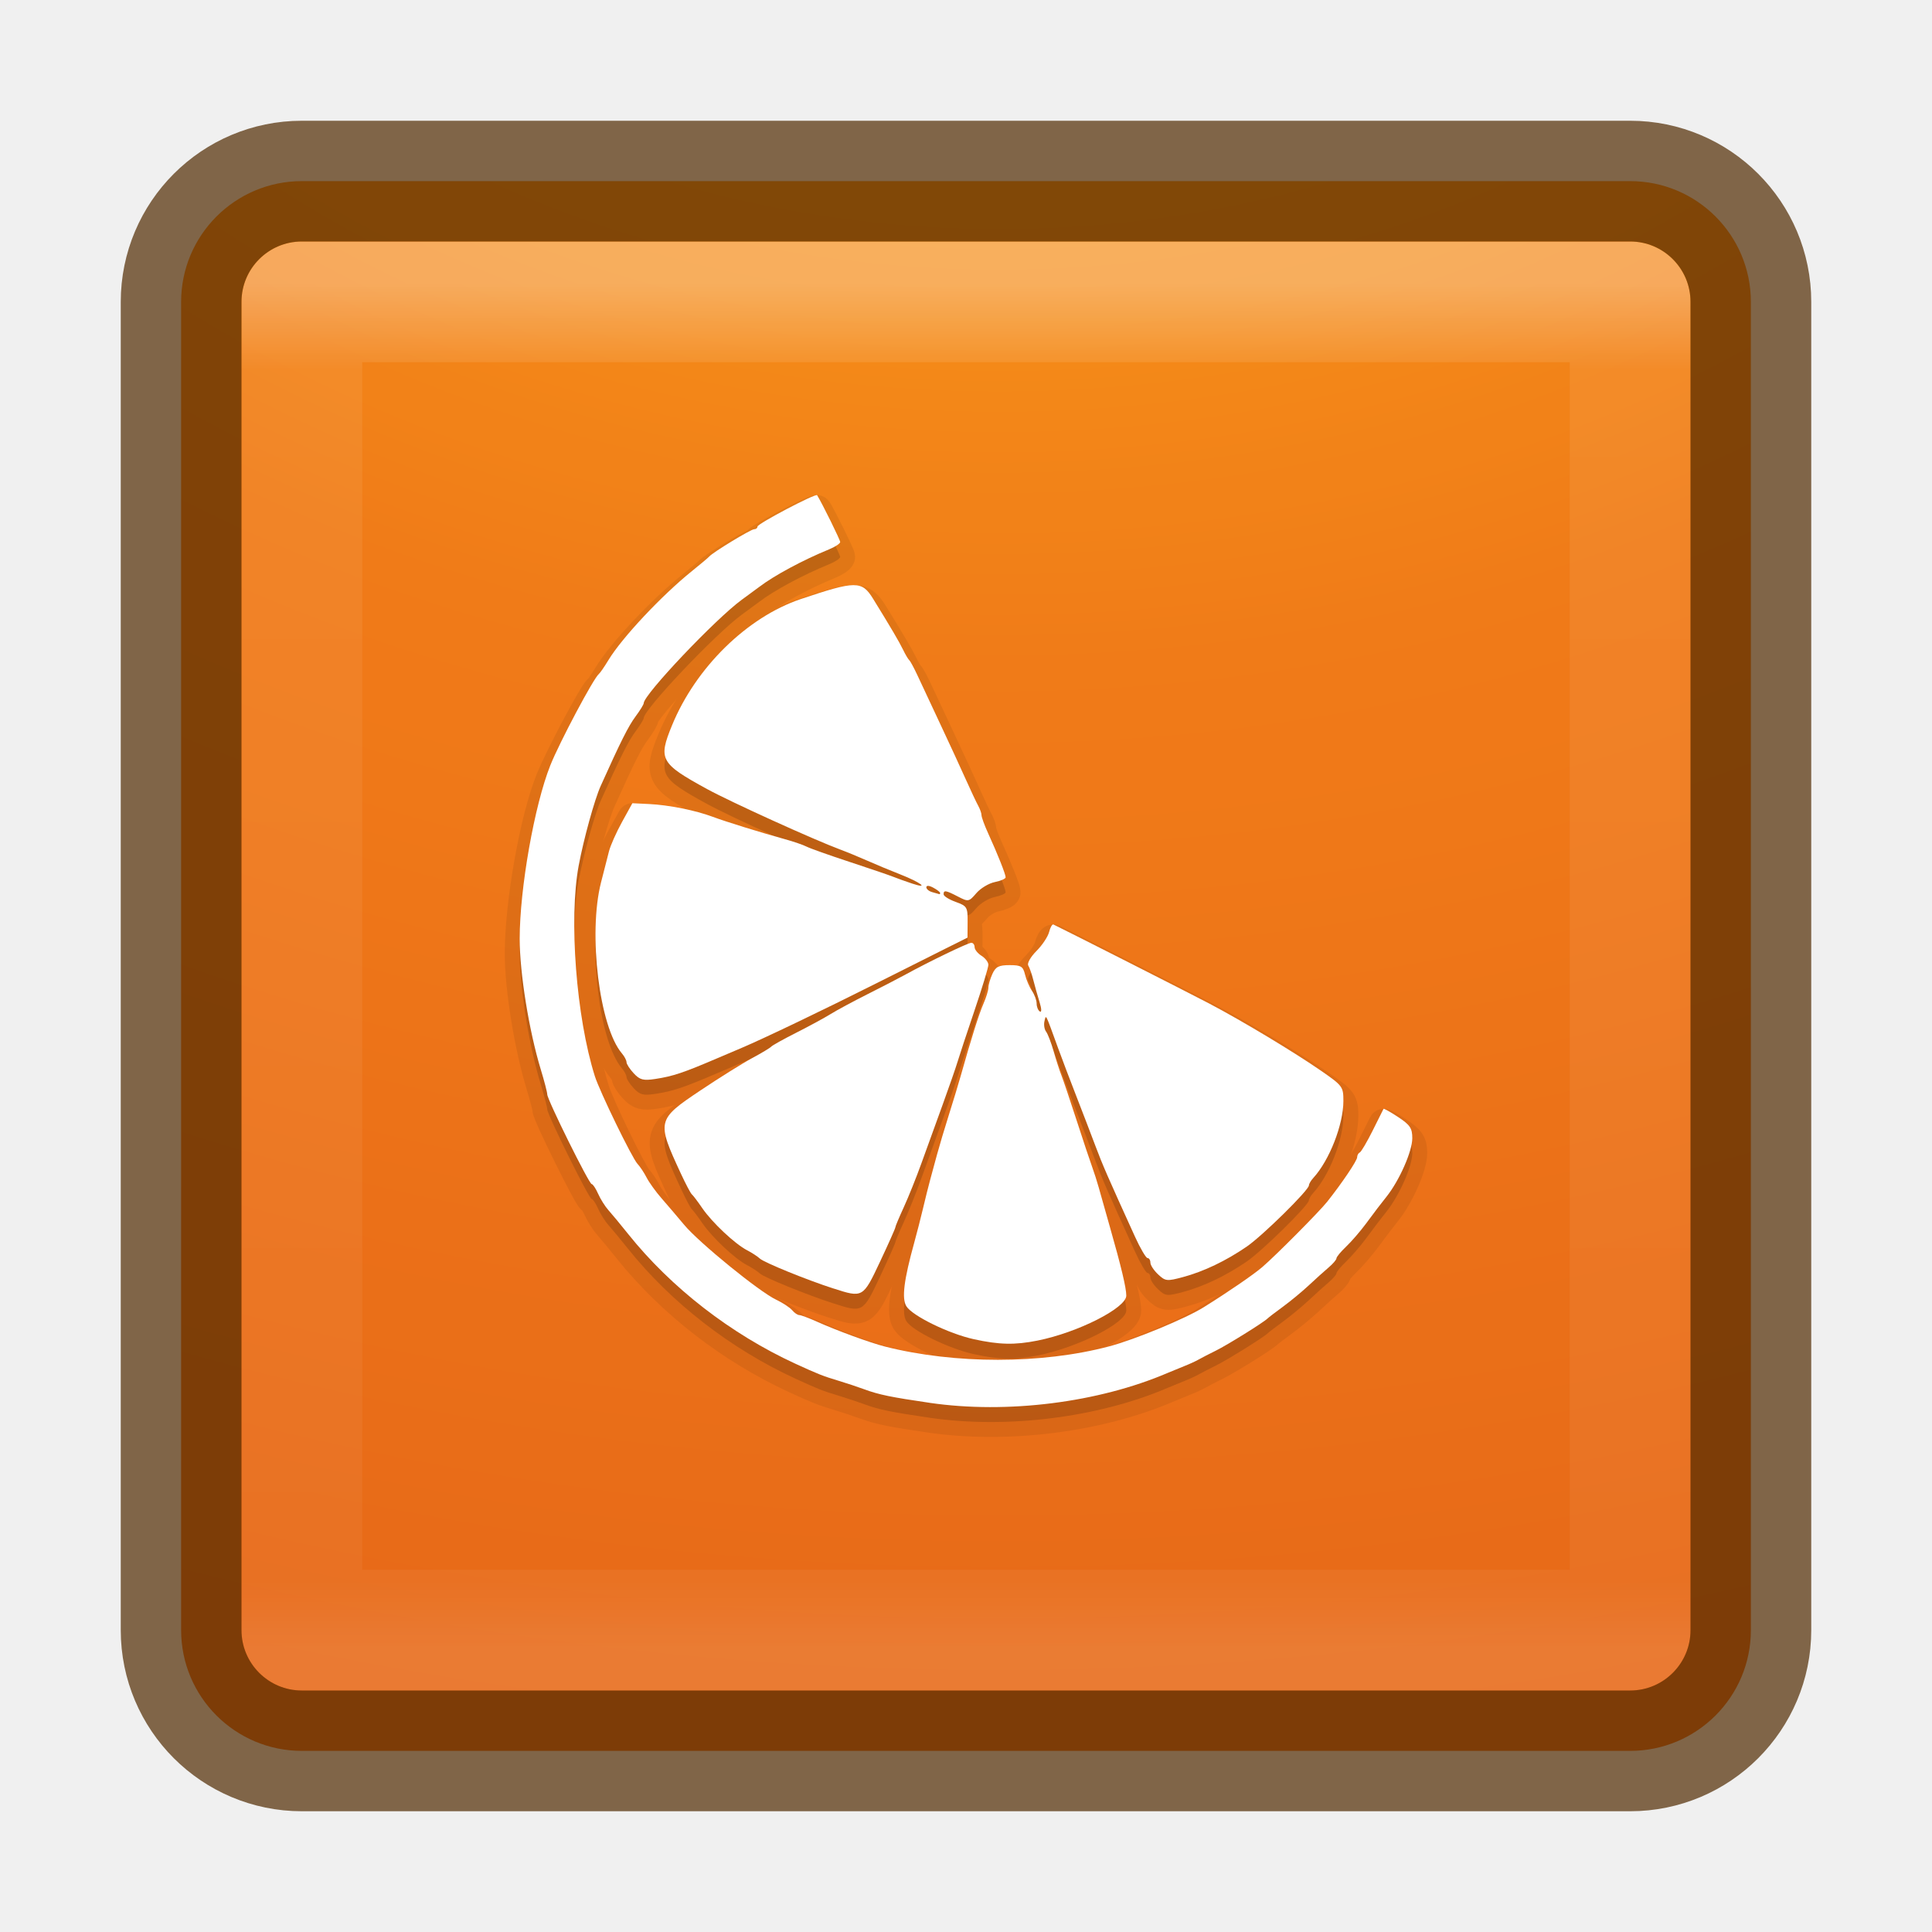
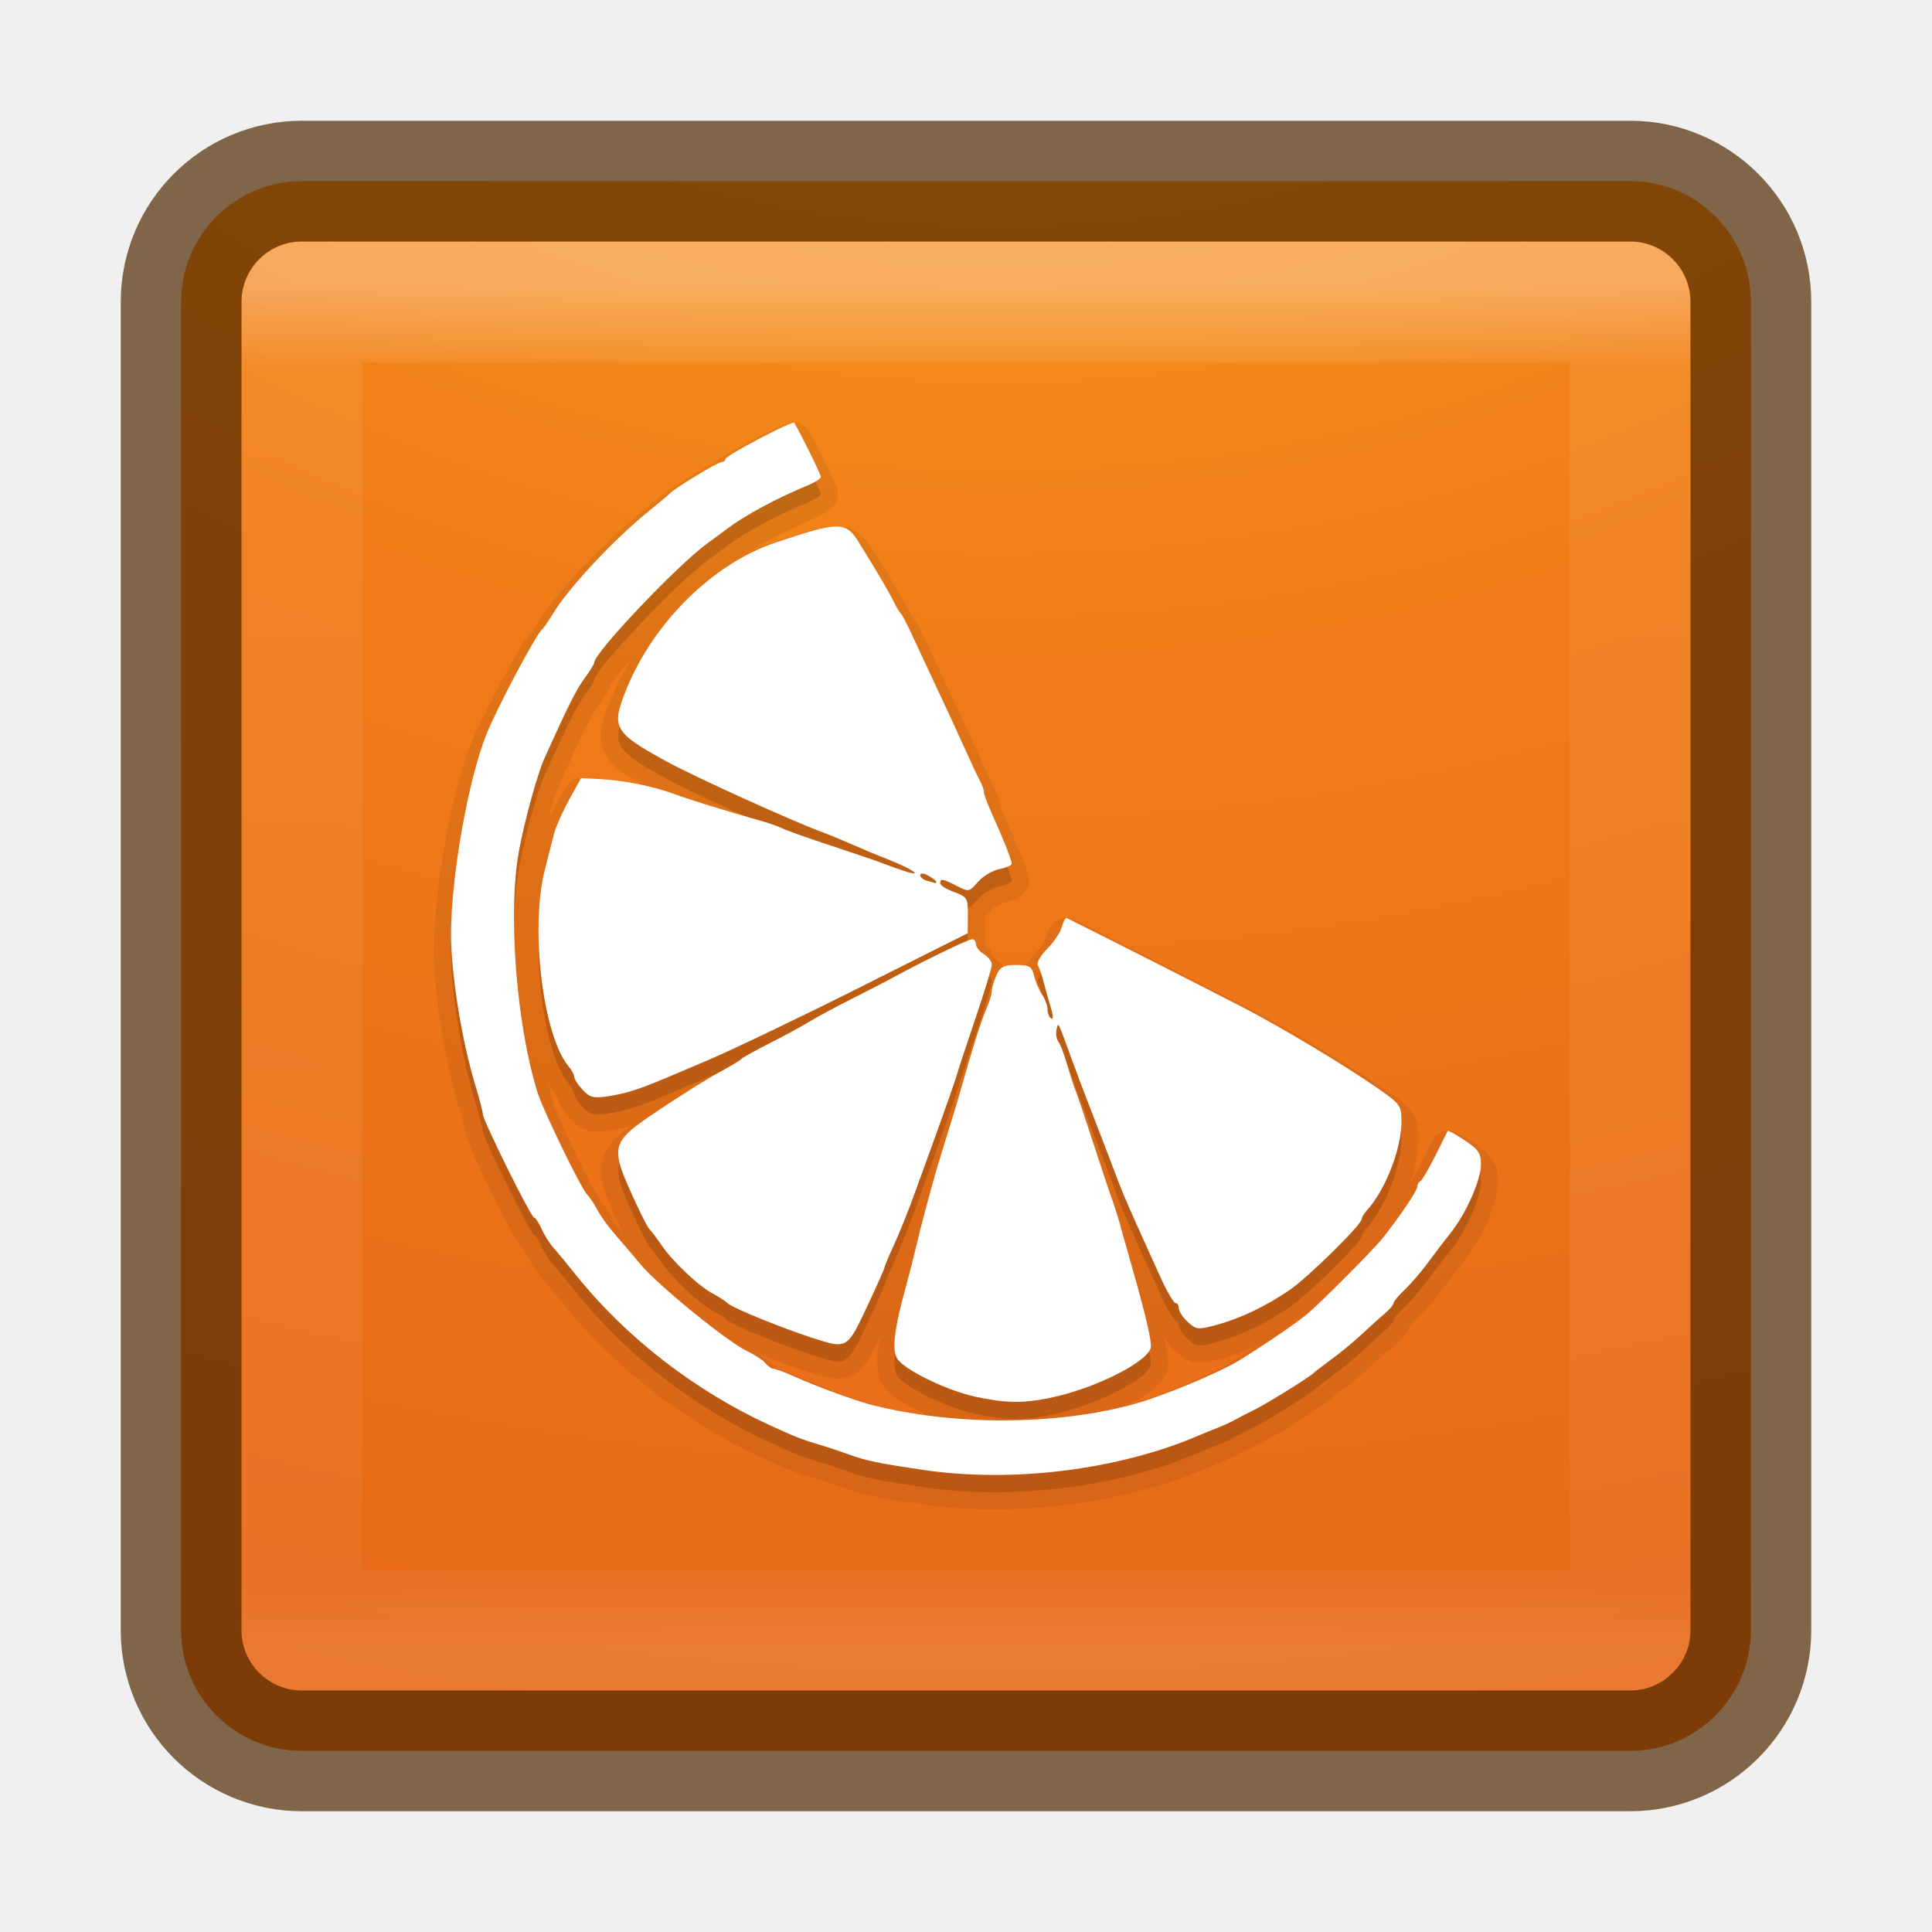
<svg xmlns="http://www.w3.org/2000/svg" xmlns:xlink="http://www.w3.org/1999/xlink" version="1.1" width="16" height="16" id="svg4060">
  <defs id="defs4062">
    <linearGradient x1="20" y1="26" x2="20" y2="13" id="linearGradient3965" xlink:href="#linearGradient3680-6-6-6-3-7-4" gradientUnits="userSpaceOnUse" gradientTransform="matrix(0.3445379,0,0,0.3445379,-0.032751,-0.124165)" />
    <linearGradient id="linearGradient3680-6-6-6-3-7-4">
      <stop id="stop3682-4-6-1-3-7-5" style="stop-color:#dcdcdc;stop-opacity:1" offset="0" />
      <stop id="stop3684-8-5-8-0-2-3" style="stop-color:#ffffff;stop-opacity:1" offset="1" />
    </linearGradient>
    <linearGradient x1="24" y1="5" x2="24" y2="43" id="linearGradient3896" xlink:href="#linearGradient3924-4-8" gradientUnits="userSpaceOnUse" gradientTransform="matrix(0.2972973,0,0,0.2972973,0.8648697,0.8648672)" />
    <linearGradient id="linearGradient3924-4-8">
      <stop id="stop3926-0-4" style="stop-color:#ffffff;stop-opacity:1" offset="0" />
      <stop id="stop3928-6-8" style="stop-color:#ffffff;stop-opacity:0.235" offset="0.063" />
      <stop id="stop3930-2-1" style="stop-color:#ffffff;stop-opacity:0.157" offset="0.951" />
      <stop id="stop3932-9-0" style="stop-color:#ffffff;stop-opacity:0.392" offset="1" />
    </linearGradient>
    <linearGradient id="linearGradient2867-449-88-871-390-598-476-591-434-148-57-177-8-3-3-6-4-8-8-8-5-7">
      <stop id="stop3750-1-0-7-6-6-1-3-9-3-0" style="stop-color:#ffaa00;stop-opacity:1;" offset="0" />
      <stop id="stop3752-3-7-4-0-32-8-923-0-7-8" style="stop-color:#f06e00;stop-opacity:1;" offset="0.262" />
      <stop id="stop3754-1-8-5-2-7-6-7-1-9-4" style="stop-color:#dc4600;stop-opacity:1;" offset="0.705" />
      <stop id="stop3756-1-6-2-6-6-1-96-6-0-0" style="stop-color:#000000;stop-opacity:1" offset="1" />
    </linearGradient>
    <radialGradient cx="7.118" cy="9.957" r="12.672" fx="7.118" fy="9.957" id="radialGradient4058" xlink:href="#linearGradient2867-449-88-871-390-598-476-591-434-148-57-177-8-3-3-6-4-8-8-8-5-7" gradientUnits="userSpaceOnUse" gradientTransform="matrix(0,3.046748,-3.740434,0,45.52092,-26.29584)" />
  </defs>
  <rect style="color:#000000;display:inline;overflow:visible;visibility:visible;opacity:0.9;fill:url(#radialGradient4058);fill-opacity:1;fill-rule:nonzero;stroke:none;stroke-width:1;marker:none;enable-background:accumulate" id="rect5505-21-7" y="1.5" x="1.5" ry="1" rx="1" height="13" width="13" />
  <rect style="opacity:0.3;fill:none;stroke:url(#linearGradient3896);stroke-width:1;stroke-linecap:round;stroke-linejoin:round;stroke-miterlimit:4;stroke-dasharray:none;stroke-dashoffset:0;stroke-opacity:1" id="rect6741-0-3" y="2.5" x="2.5" height="11" width="11" />
  <rect style="color:#000000;display:inline;overflow:visible;visibility:visible;opacity:0.7;fill:none;stroke:#502a00;stroke-width:1;stroke-linecap:round;stroke-linejoin:round;stroke-miterlimit:4;stroke-dasharray:none;stroke-dashoffset:0;stroke-opacity:1;marker:none;enable-background:accumulate" id="rect5505-21-2-8" y="1.5" x="1.5" ry="1" rx="1" height="13" width="13" />
-   <g id="g13181" transform="matrix(0.1235872,0,0,0.1235872,5.419334,7.128604)">
+   <g id="g13181" transform="matrix(0.1426006,0,0,0.1426006,5.022307,6.994542)">
    <g id="g6137" transform="translate(-43.11863,-60.95048)">
      <g id="g4946-9-3" transform="translate(-20.00001,-2.998676)" style="opacity:0.07;fill:#000000;stroke:#000000;stroke-width:2;stroke-linecap:round;stroke-linejoin:round;stroke-miterlimit:4;stroke-opacity:1;stroke-dasharray:none;display:inline">
        <path id="path4769-9-7" d="m 61.737,79.194 c -0.267,-0.287 -0.486,-0.624 -0.486,-0.749 0,-0.125 -0.14,-0.391 -0.311,-0.592 -1.508,-1.77 -2.272,-8.023 -1.398,-11.45 0.194,-0.762 0.435,-1.705 0.536,-2.095 0.1,-0.39 0.494,-1.274 0.874,-1.963 l 0.692,-1.254 1.132,0.055 c 1.312,0.064 3.093,0.422 4.25,0.855 0.879,0.329 3.2,1.048 4.85,1.504 0.572,0.158 1.22,0.381 1.441,0.495 0.221,0.115 1.52,0.576 2.887,1.026 1.367,0.449 2.693,0.901 2.947,1.005 0.254,0.103 0.819,0.305 1.254,0.449 1.172,0.386 0.55,-0.086 -0.821,-0.623 -0.651,-0.255 -1.638,-0.666 -2.194,-0.913 -0.556,-0.247 -1.374,-0.584 -1.819,-0.749 -1.747,-0.648 -7.363,-3.199 -8.919,-4.051 -3.144,-1.721 -3.289,-1.985 -2.349,-4.276 1.587,-3.869 5.034,-7.248 8.628,-8.457 3.676,-1.237 4.09,-1.239 4.837,-0.029 1.192,1.93 1.763,2.901 2.019,3.432 0.153,0.318 0.338,0.629 0.411,0.693 0.073,0.064 0.325,0.531 0.56,1.039 0.236,0.508 0.916,1.963 1.513,3.233 0.597,1.27 1.364,2.933 1.705,3.695 0.341,0.762 0.72,1.566 0.842,1.787 0.122,0.221 0.222,0.507 0.222,0.638 0,0.13 0.201,0.677 0.447,1.216 0.629,1.377 1.169,2.736 1.169,2.941 0,0.096 -0.326,0.239 -0.724,0.319 -0.398,0.08 -0.956,0.414 -1.239,0.744 -0.499,0.581 -0.537,0.588 -1.227,0.23 -0.825,-0.427 -0.967,-0.449 -0.967,-0.153 0,0.119 0.364,0.348 0.808,0.508 0.764,0.276 0.808,0.35 0.801,1.343 l -0.007,1.051 -1.437,0.717 c -0.79,0.394 -2.892,1.449 -4.67,2.344 -3.5,1.761 -7.532,3.694 -9.007,4.319 -0.508,0.215 -1.236,0.525 -1.617,0.688 -2.311,0.99 -3.004,1.222 -4.191,1.403 -0.806,0.123 -1.034,0.063 -1.443,-0.376 l 0,0 z m 20.53,-12.089 c 0,-0.059 -0.208,-0.219 -0.462,-0.355 -0.278,-0.149 -0.462,-0.159 -0.462,-0.025 0,0.122 0.182,0.27 0.404,0.328 0.222,0.058 0.43,0.118 0.462,0.132 0.032,0.015 0.058,-0.022 0.058,-0.081 z" style="fill:#000000;fill-opacity:1;stroke:#000000;stroke-width:2;stroke-linecap:round;stroke-linejoin:round;stroke-miterlimit:4;stroke-opacity:1;stroke-dasharray:none" />
        <path id="path4771-2-2" d="m 75.108,93.608 c -1.81,-0.586 -4.64,-1.739 -4.924,-2.005 -0.15,-0.141 -0.533,-0.39 -0.85,-0.554 -0.81,-0.417 -2.349,-1.862 -3.005,-2.821 -0.304,-0.445 -0.618,-0.86 -0.698,-0.924 -0.08,-0.064 -0.41,-0.687 -0.734,-1.386 -1.638,-3.53 -1.617,-3.622 1.301,-5.576 1.26,-0.844 2.819,-1.819 3.464,-2.166 0.645,-0.347 1.225,-0.696 1.289,-0.775 0.064,-0.079 0.82,-0.5 1.681,-0.935 0.861,-0.435 1.9,-1 2.309,-1.254 0.409,-0.254 1.524,-0.853 2.476,-1.332 0.953,-0.478 2.096,-1.069 2.54,-1.314 1.566,-0.86 4.182,-2.122 4.399,-2.122 0.121,0 0.22,0.131 0.22,0.291 0,0.16 0.208,0.421 0.462,0.579 0.254,0.159 0.462,0.431 0.462,0.605 0,0.174 -0.418,1.55 -0.929,3.058 -0.511,1.508 -1.022,3.053 -1.135,3.434 -0.113,0.381 -0.565,1.68 -1.003,2.887 -0.439,1.207 -1.078,2.973 -1.422,3.926 -0.343,0.953 -0.877,2.281 -1.185,2.951 -0.308,0.67 -0.561,1.273 -0.561,1.339 0,0.066 -0.462,1.103 -1.027,2.303 -1.14,2.424 -1.15,2.429 -3.13,1.788 z" style="fill:#000000;fill-opacity:1;stroke:#000000;stroke-width:2;stroke-linecap:round;stroke-linejoin:round;stroke-miterlimit:4;stroke-opacity:1;stroke-dasharray:none" />
        <path id="path4781-1-3" d="m 81.575,101.272 c -2.595,-0.378 -3.419,-0.548 -4.388,-0.906 -0.445,-0.164 -1.224,-0.423 -1.732,-0.575 -1.029,-0.308 -1.382,-0.448 -2.887,-1.14 -4.333,-1.995 -8.323,-5.089 -11.203,-8.688 -0.507,-0.634 -1.104,-1.355 -1.326,-1.602 -0.222,-0.247 -0.533,-0.742 -0.691,-1.099 -0.158,-0.357 -0.353,-0.649 -0.432,-0.649 -0.174,0 -2.976,-5.657 -2.976,-6.009 0,-0.135 -0.196,-0.891 -0.437,-1.68 -0.785,-2.579 -1.411,-6.465 -1.41,-8.753 0.002,-3.369 0.988,-8.95 2.053,-11.618 0.618,-1.549 2.9,-5.844 3.251,-6.12 0.081,-0.064 0.371,-0.485 0.645,-0.936 0.912,-1.502 3.566,-4.329 5.597,-5.964 0.572,-0.46 1.091,-0.897 1.155,-0.972 0.235,-0.276 2.788,-1.828 3.007,-1.828 0.125,0 0.226,-0.081 0.226,-0.179 0,-0.192 3.909,-2.248 3.997,-2.102 0.363,0.596 1.545,2.995 1.545,3.136 0,0.103 -0.338,0.326 -0.751,0.495 -1.754,0.718 -3.676,1.752 -4.677,2.516 -0.127,0.097 -0.647,0.479 -1.155,0.849 -1.759,1.28 -6.582,6.365 -6.582,6.94 0,0.085 -0.247,0.486 -0.548,0.891 -0.476,0.639 -1,1.683 -2.339,4.661 -0.407,0.905 -1.14,3.561 -1.47,5.326 -0.67,3.584 -0.167,10.159 1.081,14.115 0.325,1.03 2.498,5.496 2.86,5.878 0.165,0.174 0.439,0.586 0.608,0.915 0.169,0.329 0.618,0.953 0.997,1.386 0.379,0.433 1.065,1.237 1.524,1.787 1.006,1.204 5.02,4.471 6.153,5.009 0.446,0.212 0.933,0.531 1.082,0.71 0.148,0.179 0.362,0.325 0.475,0.325 0.113,0 0.646,0.199 1.184,0.441 1.314,0.592 3.565,1.416 4.559,1.668 4.689,1.188 10.494,1.185 15.012,-0.009 1.724,-0.455 5.12,-1.86 6.346,-2.624 1.651,-1.03 3.338,-2.187 3.928,-2.694 0.911,-0.783 3.818,-3.71 4.348,-4.377 0.99,-1.247 2.007,-2.756 2.007,-2.979 0,-0.133 0.078,-0.276 0.173,-0.319 0.095,-0.042 0.484,-0.701 0.864,-1.463 0.38,-0.762 0.708,-1.419 0.729,-1.461 0.021,-0.041 0.464,0.206 0.984,0.55 0.799,0.529 0.945,0.747 0.945,1.414 0,0.879 -0.864,2.836 -1.732,3.925 -0.443,0.556 -0.698,0.89 -1.376,1.807 -0.376,0.508 -0.973,1.199 -1.328,1.536 -0.355,0.337 -0.645,0.688 -0.645,0.781 0,0.093 -0.234,0.367 -0.52,0.609 -0.286,0.242 -0.883,0.781 -1.328,1.197 -0.445,0.416 -1.224,1.061 -1.732,1.433 -0.508,0.372 -0.976,0.729 -1.039,0.794 -0.25,0.254 -2.701,1.78 -3.464,2.155 -0.445,0.219 -0.964,0.487 -1.155,0.596 -0.191,0.109 -0.606,0.3 -0.924,0.425 -0.318,0.125 -0.837,0.338 -1.155,0.474 -4.635,1.987 -10.758,2.757 -15.935,2.003 l 0,0 z" style="fill:#000000;fill-opacity:1;stroke:#000000;stroke-width:2;stroke-linecap:round;stroke-linejoin:round;stroke-miterlimit:4;stroke-opacity:1;stroke-dasharray:none" />
        <path id="path4874-1-0" d="m 84.521,97.007 c -1.67,-0.366 -4.121,-1.564 -4.518,-2.209 -0.319,-0.519 -0.165,-1.758 0.53,-4.267 0.176,-0.635 0.442,-1.674 0.592,-2.309 0.15,-0.635 0.357,-1.467 0.461,-1.848 0.104,-0.381 0.315,-1.161 0.47,-1.732 0.155,-0.572 0.512,-1.767 0.793,-2.656 0.281,-0.889 0.629,-2.032 0.772,-2.54 0.724,-2.569 1.247,-4.231 1.547,-4.915 0.183,-0.417 0.333,-0.906 0.333,-1.086 0,-0.18 0.121,-0.592 0.268,-0.916 0.219,-0.481 0.429,-0.588 1.15,-0.588 0.771,0 0.902,0.08 1.037,0.635 0.085,0.349 0.295,0.84 0.466,1.091 0.172,0.251 0.312,0.634 0.312,0.852 0,0.218 0.097,0.457 0.216,0.53 0.126,0.078 0.118,-0.18 -0.019,-0.621 -0.129,-0.415 -0.317,-1.081 -0.417,-1.478 -0.1,-0.398 -0.254,-0.841 -0.342,-0.984 -0.089,-0.144 0.156,-0.578 0.547,-0.969 0.389,-0.389 0.772,-0.964 0.851,-1.278 0.079,-0.313 0.208,-0.538 0.289,-0.5 0.812,0.387 9.097,4.59 10.423,5.287 2.241,1.178 5.733,3.28 7.564,4.551 1.389,0.965 1.443,1.04 1.443,1.989 0,1.584 -0.938,3.981 -2.021,5.162 -0.159,0.173 -0.289,0.395 -0.289,0.492 0,0.316 -3.109,3.377 -4.167,4.103 -1.397,0.958 -2.878,1.666 -4.262,2.039 -1.084,0.292 -1.186,0.282 -1.674,-0.174 -0.286,-0.267 -0.52,-0.623 -0.52,-0.791 0,-0.168 -0.086,-0.306 -0.19,-0.306 -0.105,0 -0.486,-0.65 -0.847,-1.443 -1.842,-4.048 -2.163,-4.783 -2.643,-6.062 -0.286,-0.762 -0.864,-2.269 -1.285,-3.349 -0.421,-1.08 -0.973,-2.535 -1.227,-3.233 -0.868,-2.39 -0.795,-2.247 -0.907,-1.779 -0.054,0.228 -0.005,0.54 0.11,0.693 0.115,0.153 0.342,0.745 0.505,1.317 0.163,0.572 0.398,1.296 0.522,1.609 0.124,0.314 0.58,1.665 1.013,3.002 0.433,1.338 0.902,2.744 1.042,3.125 0.139,0.381 0.339,1.005 0.444,1.386 0.105,0.381 0.442,1.576 0.751,2.656 0.754,2.642 1.097,4.077 1.097,4.592 0,0.831 -3.254,2.479 -5.958,3.017 -1.517,0.302 -2.555,0.279 -4.26,-0.094 z" style="fill:#000000;fill-opacity:1;stroke:#000000;stroke-width:2;stroke-linecap:round;stroke-linejoin:round;stroke-miterlimit:4;stroke-opacity:1;stroke-dasharray:none" />
      </g>
    </g>
    <g style="opacity:0.15;fill:#000000;display:inline" transform="translate(-63.11864,-63.94915)" id="g4946-9">
      <path style="fill:#000000;fill-opacity:1;stroke:none" d="m 61.737,79.194 c -0.267,-0.287 -0.486,-0.624 -0.486,-0.749 0,-0.125 -0.14,-0.391 -0.311,-0.592 -1.508,-1.77 -2.272,-8.023 -1.398,-11.45 0.194,-0.762 0.435,-1.705 0.536,-2.095 0.1,-0.39 0.494,-1.274 0.874,-1.963 l 0.692,-1.254 1.132,0.055 c 1.312,0.064 3.093,0.422 4.25,0.855 0.879,0.329 3.2,1.048 4.85,1.504 0.572,0.158 1.22,0.381 1.441,0.495 0.221,0.115 1.52,0.576 2.887,1.026 1.367,0.449 2.693,0.901 2.947,1.005 0.254,0.103 0.819,0.305 1.254,0.449 1.172,0.386 0.55,-0.086 -0.821,-0.623 -0.651,-0.255 -1.638,-0.666 -2.194,-0.913 -0.556,-0.247 -1.374,-0.584 -1.819,-0.749 -1.747,-0.648 -7.363,-3.199 -8.919,-4.051 -3.144,-1.721 -3.289,-1.985 -2.349,-4.276 1.587,-3.869 5.034,-7.248 8.628,-8.457 3.676,-1.237 4.09,-1.239 4.837,-0.029 1.192,1.93 1.763,2.901 2.019,3.432 0.153,0.318 0.338,0.629 0.411,0.693 0.073,0.064 0.325,0.531 0.56,1.039 0.236,0.508 0.916,1.963 1.513,3.233 0.597,1.27 1.364,2.933 1.705,3.695 0.341,0.762 0.72,1.566 0.842,1.787 0.122,0.221 0.222,0.507 0.222,0.638 0,0.13 0.201,0.677 0.447,1.216 0.629,1.377 1.169,2.736 1.169,2.941 0,0.096 -0.326,0.239 -0.724,0.319 -0.398,0.08 -0.956,0.414 -1.239,0.744 -0.499,0.581 -0.537,0.588 -1.227,0.23 -0.825,-0.427 -0.967,-0.449 -0.967,-0.153 0,0.119 0.364,0.348 0.808,0.508 0.764,0.276 0.808,0.35 0.801,1.343 l -0.007,1.051 -1.437,0.717 c -0.79,0.394 -2.892,1.449 -4.67,2.344 -3.5,1.761 -7.532,3.694 -9.007,4.319 -0.508,0.215 -1.236,0.525 -1.617,0.688 -2.311,0.99 -3.004,1.222 -4.191,1.403 -0.806,0.123 -1.034,0.063 -1.443,-0.376 l 0,0 z m 20.53,-12.089 c 0,-0.059 -0.208,-0.219 -0.462,-0.355 -0.278,-0.149 -0.462,-0.159 -0.462,-0.025 0,0.122 0.182,0.27 0.404,0.328 0.222,0.058 0.43,0.118 0.462,0.132 0.032,0.015 0.058,-0.022 0.058,-0.081 z" id="path4769-9" />
      <path style="fill:#000000;fill-opacity:1;stroke:none" d="m 75.108,93.608 c -1.81,-0.586 -4.64,-1.739 -4.924,-2.005 -0.15,-0.141 -0.533,-0.39 -0.85,-0.554 -0.81,-0.417 -2.349,-1.862 -3.005,-2.821 -0.304,-0.445 -0.618,-0.86 -0.698,-0.924 -0.08,-0.064 -0.41,-0.687 -0.734,-1.386 -1.638,-3.53 -1.617,-3.622 1.301,-5.576 1.26,-0.844 2.819,-1.819 3.464,-2.166 0.645,-0.347 1.225,-0.696 1.289,-0.775 0.064,-0.079 0.82,-0.5 1.681,-0.935 0.861,-0.435 1.9,-1 2.309,-1.254 0.409,-0.254 1.524,-0.853 2.476,-1.332 0.953,-0.478 2.096,-1.069 2.54,-1.314 1.566,-0.86 4.182,-2.122 4.399,-2.122 0.121,0 0.22,0.131 0.22,0.291 0,0.16 0.208,0.421 0.462,0.579 0.254,0.159 0.462,0.431 0.462,0.605 0,0.174 -0.418,1.55 -0.929,3.058 -0.511,1.508 -1.022,3.053 -1.135,3.434 -0.113,0.381 -0.565,1.68 -1.003,2.887 -0.439,1.207 -1.078,2.973 -1.422,3.926 -0.343,0.953 -0.877,2.281 -1.185,2.951 -0.308,0.67 -0.561,1.273 -0.561,1.339 0,0.066 -0.462,1.103 -1.027,2.303 -1.14,2.424 -1.15,2.429 -3.13,1.788 z" id="path4771-2" />
      <path style="fill:#000000;fill-opacity:1;stroke:none" d="m 81.575,101.272 c -2.595,-0.378 -3.419,-0.548 -4.388,-0.906 -0.445,-0.164 -1.224,-0.423 -1.732,-0.575 -1.029,-0.308 -1.382,-0.448 -2.887,-1.14 -4.333,-1.995 -8.323,-5.089 -11.203,-8.688 -0.507,-0.634 -1.104,-1.355 -1.326,-1.602 -0.222,-0.247 -0.533,-0.742 -0.691,-1.099 -0.158,-0.357 -0.353,-0.649 -0.432,-0.649 -0.174,0 -2.976,-5.657 -2.976,-6.009 0,-0.135 -0.196,-0.891 -0.437,-1.68 -0.785,-2.579 -1.411,-6.465 -1.41,-8.753 0.002,-3.369 0.988,-8.95 2.053,-11.618 0.618,-1.549 2.9,-5.844 3.251,-6.12 0.081,-0.064 0.371,-0.485 0.645,-0.936 0.912,-1.502 3.566,-4.329 5.597,-5.964 0.572,-0.46 1.091,-0.897 1.155,-0.972 0.235,-0.276 2.788,-1.828 3.007,-1.828 0.125,0 0.226,-0.081 0.226,-0.179 0,-0.192 3.909,-2.248 3.997,-2.102 0.363,0.596 1.545,2.995 1.545,3.136 0,0.103 -0.338,0.326 -0.751,0.495 -1.754,0.718 -3.676,1.752 -4.677,2.516 -0.127,0.097 -0.647,0.479 -1.155,0.849 -1.759,1.28 -6.582,6.365 -6.582,6.94 0,0.085 -0.247,0.486 -0.548,0.891 -0.476,0.639 -1,1.683 -2.339,4.661 -0.407,0.905 -1.14,3.561 -1.47,5.326 -0.67,3.584 -0.167,10.159 1.081,14.115 0.325,1.03 2.498,5.496 2.86,5.878 0.165,0.174 0.439,0.586 0.608,0.915 0.169,0.329 0.618,0.953 0.997,1.386 0.379,0.433 1.065,1.237 1.524,1.787 1.006,1.204 5.02,4.471 6.153,5.009 0.446,0.212 0.933,0.531 1.082,0.71 0.148,0.179 0.362,0.325 0.475,0.325 0.113,0 0.646,0.199 1.184,0.441 1.314,0.592 3.565,1.416 4.559,1.668 4.689,1.188 10.494,1.185 15.012,-0.009 1.724,-0.455 5.12,-1.86 6.346,-2.624 1.651,-1.03 3.338,-2.187 3.928,-2.694 0.911,-0.783 3.818,-3.71 4.348,-4.377 0.99,-1.247 2.007,-2.756 2.007,-2.979 0,-0.133 0.078,-0.276 0.173,-0.319 0.095,-0.042 0.484,-0.701 0.864,-1.463 0.38,-0.762 0.708,-1.419 0.729,-1.461 0.021,-0.041 0.464,0.206 0.984,0.55 0.799,0.529 0.945,0.747 0.945,1.414 0,0.879 -0.864,2.836 -1.732,3.925 -0.443,0.556 -0.698,0.89 -1.376,1.807 -0.376,0.508 -0.973,1.199 -1.328,1.536 -0.355,0.337 -0.645,0.688 -0.645,0.781 0,0.093 -0.234,0.367 -0.52,0.609 -0.286,0.242 -0.883,0.781 -1.328,1.197 -0.445,0.416 -1.224,1.061 -1.732,1.433 -0.508,0.372 -0.976,0.729 -1.039,0.794 -0.25,0.254 -2.701,1.78 -3.464,2.155 -0.445,0.219 -0.964,0.487 -1.155,0.596 -0.191,0.109 -0.606,0.3 -0.924,0.425 -0.318,0.125 -0.837,0.338 -1.155,0.474 -4.635,1.987 -10.758,2.757 -15.935,2.003 l 0,0 z" id="path4781-1" />
      <path style="fill:#000000;fill-opacity:1;stroke:none" d="m 84.521,97.007 c -1.67,-0.366 -4.121,-1.564 -4.518,-2.209 -0.319,-0.519 -0.165,-1.758 0.53,-4.267 0.176,-0.635 0.442,-1.674 0.592,-2.309 0.15,-0.635 0.357,-1.467 0.461,-1.848 0.104,-0.381 0.315,-1.161 0.47,-1.732 0.155,-0.572 0.512,-1.767 0.793,-2.656 0.281,-0.889 0.629,-2.032 0.772,-2.54 0.724,-2.569 1.247,-4.231 1.547,-4.915 0.183,-0.417 0.333,-0.906 0.333,-1.086 0,-0.18 0.121,-0.592 0.268,-0.916 0.219,-0.481 0.429,-0.588 1.15,-0.588 0.771,0 0.902,0.08 1.037,0.635 0.085,0.349 0.295,0.84 0.466,1.091 0.172,0.251 0.312,0.634 0.312,0.852 0,0.218 0.097,0.457 0.216,0.53 0.126,0.078 0.118,-0.18 -0.019,-0.621 -0.129,-0.415 -0.317,-1.081 -0.417,-1.478 -0.1,-0.398 -0.254,-0.841 -0.342,-0.984 -0.089,-0.144 0.156,-0.578 0.547,-0.969 0.389,-0.389 0.772,-0.964 0.851,-1.278 0.079,-0.313 0.208,-0.538 0.289,-0.5 0.812,0.387 9.097,4.59 10.423,5.287 2.241,1.178 5.733,3.28 7.564,4.551 1.389,0.965 1.443,1.04 1.443,1.989 0,1.584 -0.938,3.981 -2.021,5.162 -0.159,0.173 -0.289,0.395 -0.289,0.492 0,0.316 -3.109,3.377 -4.167,4.103 -1.397,0.958 -2.878,1.666 -4.262,2.039 -1.084,0.292 -1.186,0.282 -1.674,-0.174 -0.286,-0.267 -0.52,-0.623 -0.52,-0.791 0,-0.168 -0.086,-0.306 -0.19,-0.306 -0.105,0 -0.486,-0.65 -0.847,-1.443 -1.842,-4.048 -2.163,-4.783 -2.643,-6.062 -0.286,-0.762 -0.864,-2.269 -1.285,-3.349 -0.421,-1.08 -0.973,-2.535 -1.227,-3.233 -0.868,-2.39 -0.795,-2.247 -0.907,-1.779 -0.054,0.228 -0.005,0.54 0.11,0.693 0.115,0.153 0.342,0.745 0.505,1.317 0.163,0.572 0.398,1.296 0.522,1.609 0.124,0.314 0.58,1.665 1.013,3.002 0.433,1.338 0.902,2.744 1.042,3.125 0.139,0.381 0.339,1.005 0.444,1.386 0.105,0.381 0.442,1.576 0.751,2.656 0.754,2.642 1.097,4.077 1.097,4.592 0,0.831 -3.254,2.479 -5.958,3.017 -1.517,0.302 -2.555,0.279 -4.26,-0.094 z" id="path4874-1" />
    </g>
    <g style="fill:#ffffff;display:inline" transform="translate(-63.11864,-64.94867)" id="g4946">
      <path style="fill:#ffffff;fill-opacity:1;stroke:none" d="m 61.737,79.194 c -0.267,-0.287 -0.486,-0.624 -0.486,-0.749 0,-0.125 -0.14,-0.391 -0.311,-0.592 -1.508,-1.77 -2.272,-8.023 -1.398,-11.45 0.194,-0.762 0.435,-1.705 0.536,-2.095 0.1,-0.39 0.494,-1.274 0.874,-1.963 l 0.692,-1.254 1.132,0.055 c 1.312,0.064 3.093,0.422 4.25,0.855 0.879,0.329 3.2,1.048 4.85,1.504 0.572,0.158 1.22,0.381 1.441,0.495 0.221,0.115 1.52,0.576 2.887,1.026 1.367,0.449 2.693,0.901 2.947,1.005 0.254,0.103 0.819,0.305 1.254,0.449 1.172,0.386 0.55,-0.086 -0.821,-0.623 -0.651,-0.255 -1.638,-0.666 -2.194,-0.913 -0.556,-0.247 -1.374,-0.584 -1.819,-0.749 -1.747,-0.648 -7.363,-3.199 -8.919,-4.051 -3.144,-1.721 -3.289,-1.985 -2.349,-4.276 1.587,-3.869 5.034,-7.248 8.628,-8.457 3.676,-1.237 4.09,-1.239 4.837,-0.029 1.192,1.93 1.763,2.901 2.019,3.432 0.153,0.318 0.338,0.629 0.411,0.693 0.073,0.064 0.325,0.531 0.56,1.039 0.236,0.508 0.916,1.963 1.513,3.233 0.597,1.27 1.364,2.933 1.705,3.695 0.341,0.762 0.72,1.566 0.842,1.787 0.122,0.221 0.222,0.507 0.222,0.638 0,0.13 0.201,0.677 0.447,1.216 0.629,1.377 1.169,2.736 1.169,2.941 0,0.096 -0.326,0.239 -0.724,0.319 -0.398,0.08 -0.956,0.414 -1.239,0.744 -0.499,0.581 -0.537,0.588 -1.227,0.23 -0.825,-0.427 -0.967,-0.449 -0.967,-0.153 0,0.119 0.364,0.348 0.808,0.508 0.764,0.276 0.808,0.35 0.801,1.343 l -0.007,1.051 -1.437,0.717 c -0.79,0.394 -2.892,1.449 -4.67,2.344 -3.5,1.761 -7.532,3.694 -9.007,4.319 -0.508,0.215 -1.236,0.525 -1.617,0.688 -2.311,0.99 -3.004,1.222 -4.191,1.403 -0.806,0.123 -1.034,0.063 -1.443,-0.376 l 0,0 z m 20.53,-12.089 c 0,-0.059 -0.208,-0.219 -0.462,-0.355 -0.278,-0.149 -0.462,-0.159 -0.462,-0.025 0,0.122 0.182,0.27 0.404,0.328 0.222,0.058 0.43,0.118 0.462,0.132 0.032,0.015 0.058,-0.022 0.058,-0.081 z" id="path4769" />
      <path style="fill:#ffffff;fill-opacity:1;stroke:none" d="m 75.108,93.608 c -1.81,-0.586 -4.64,-1.739 -4.924,-2.005 -0.15,-0.141 -0.533,-0.39 -0.85,-0.554 -0.81,-0.417 -2.349,-1.862 -3.005,-2.821 -0.304,-0.445 -0.618,-0.86 -0.698,-0.924 -0.08,-0.064 -0.41,-0.687 -0.734,-1.386 -1.638,-3.53 -1.617,-3.622 1.301,-5.576 1.26,-0.844 2.819,-1.819 3.464,-2.166 0.645,-0.347 1.225,-0.696 1.289,-0.775 0.064,-0.079 0.82,-0.5 1.681,-0.935 0.861,-0.435 1.9,-1 2.309,-1.254 0.409,-0.254 1.524,-0.853 2.476,-1.332 0.953,-0.478 2.096,-1.069 2.54,-1.314 1.566,-0.86 4.182,-2.122 4.399,-2.122 0.121,0 0.22,0.131 0.22,0.291 0,0.16 0.208,0.421 0.462,0.579 0.254,0.159 0.462,0.431 0.462,0.605 0,0.174 -0.418,1.55 -0.929,3.058 -0.511,1.508 -1.022,3.053 -1.135,3.434 -0.113,0.381 -0.565,1.68 -1.003,2.887 -0.439,1.207 -1.078,2.973 -1.422,3.926 -0.343,0.953 -0.877,2.281 -1.185,2.951 -0.308,0.67 -0.561,1.273 -0.561,1.339 0,0.066 -0.462,1.103 -1.027,2.303 -1.14,2.424 -1.15,2.429 -3.13,1.788 z" id="path4771" />
      <path style="fill:#ffffff;fill-opacity:1;stroke:none" d="m 81.575,101.272 c -2.595,-0.378 -3.419,-0.548 -4.388,-0.906 -0.445,-0.164 -1.224,-0.423 -1.732,-0.575 -1.029,-0.308 -1.382,-0.448 -2.887,-1.14 -4.333,-1.995 -8.323,-5.089 -11.203,-8.688 -0.507,-0.634 -1.104,-1.355 -1.326,-1.602 -0.222,-0.247 -0.533,-0.742 -0.691,-1.099 -0.158,-0.357 -0.353,-0.649 -0.432,-0.649 -0.174,0 -2.976,-5.657 -2.976,-6.009 0,-0.135 -0.196,-0.891 -0.437,-1.68 -0.785,-2.579 -1.411,-6.465 -1.41,-8.753 0.002,-3.369 0.988,-8.95 2.053,-11.618 0.618,-1.549 2.9,-5.844 3.251,-6.12 0.081,-0.064 0.371,-0.485 0.645,-0.936 0.912,-1.502 3.566,-4.329 5.597,-5.964 0.572,-0.46 1.091,-0.897 1.155,-0.972 0.235,-0.276 2.788,-1.828 3.007,-1.828 0.125,0 0.226,-0.081 0.226,-0.179 0,-0.192 3.909,-2.248 3.997,-2.102 0.363,0.596 1.545,2.995 1.545,3.136 0,0.103 -0.338,0.326 -0.751,0.495 -1.754,0.718 -3.676,1.752 -4.677,2.516 -0.127,0.097 -0.647,0.479 -1.155,0.849 -1.759,1.28 -6.582,6.365 -6.582,6.94 0,0.085 -0.247,0.486 -0.548,0.891 -0.476,0.639 -1,1.683 -2.339,4.661 -0.407,0.905 -1.14,3.561 -1.47,5.326 -0.67,3.584 -0.167,10.159 1.081,14.115 0.325,1.03 2.498,5.496 2.86,5.878 0.165,0.174 0.439,0.586 0.608,0.915 0.169,0.329 0.618,0.953 0.997,1.386 0.379,0.433 1.065,1.237 1.524,1.787 1.006,1.204 5.02,4.471 6.153,5.009 0.446,0.212 0.933,0.531 1.082,0.71 0.148,0.179 0.362,0.325 0.475,0.325 0.113,0 0.646,0.199 1.184,0.441 1.314,0.592 3.565,1.416 4.559,1.668 4.689,1.188 10.494,1.185 15.012,-0.009 1.724,-0.455 5.12,-1.86 6.346,-2.624 1.651,-1.03 3.338,-2.187 3.928,-2.694 0.911,-0.783 3.818,-3.71 4.348,-4.377 0.99,-1.247 2.007,-2.756 2.007,-2.979 0,-0.133 0.078,-0.276 0.173,-0.319 0.095,-0.042 0.484,-0.701 0.864,-1.463 0.38,-0.762 0.708,-1.419 0.729,-1.461 0.021,-0.041 0.464,0.206 0.984,0.55 0.799,0.529 0.945,0.747 0.945,1.414 0,0.879 -0.864,2.836 -1.732,3.925 -0.443,0.556 -0.698,0.89 -1.376,1.807 -0.376,0.508 -0.973,1.199 -1.328,1.536 -0.355,0.337 -0.645,0.688 -0.645,0.781 0,0.093 -0.234,0.367 -0.52,0.609 -0.286,0.242 -0.883,0.781 -1.328,1.197 -0.445,0.416 -1.224,1.061 -1.732,1.433 -0.508,0.372 -0.976,0.729 -1.039,0.794 -0.25,0.254 -2.701,1.78 -3.464,2.155 -0.445,0.219 -0.964,0.487 -1.155,0.596 -0.191,0.109 -0.606,0.3 -0.924,0.425 -0.318,0.125 -0.837,0.338 -1.155,0.474 -4.635,1.987 -10.758,2.757 -15.935,2.003 l 0,0 z" id="path4781" />
      <path style="fill:#ffffff;fill-opacity:1;stroke:none" d="m 84.521,97.007 c -1.67,-0.366 -4.121,-1.564 -4.518,-2.209 -0.319,-0.519 -0.165,-1.758 0.53,-4.267 0.176,-0.635 0.442,-1.674 0.592,-2.309 0.15,-0.635 0.357,-1.467 0.461,-1.848 0.104,-0.381 0.315,-1.161 0.47,-1.732 0.155,-0.572 0.512,-1.767 0.793,-2.656 0.281,-0.889 0.629,-2.032 0.772,-2.54 0.724,-2.569 1.247,-4.231 1.547,-4.915 0.183,-0.417 0.333,-0.906 0.333,-1.086 0,-0.18 0.121,-0.592 0.268,-0.916 0.219,-0.481 0.429,-0.588 1.15,-0.588 0.771,0 0.902,0.08 1.037,0.635 0.085,0.349 0.295,0.84 0.466,1.091 0.172,0.251 0.312,0.634 0.312,0.852 0,0.218 0.097,0.457 0.216,0.53 0.126,0.078 0.118,-0.18 -0.019,-0.621 -0.129,-0.415 -0.317,-1.081 -0.417,-1.478 -0.1,-0.398 -0.254,-0.841 -0.342,-0.984 -0.089,-0.144 0.156,-0.578 0.547,-0.969 0.389,-0.389 0.772,-0.964 0.851,-1.278 0.079,-0.313 0.208,-0.538 0.289,-0.5 0.812,0.387 9.097,4.59 10.423,5.287 2.241,1.178 5.733,3.28 7.564,4.551 1.389,0.965 1.443,1.04 1.443,1.989 0,1.584 -0.938,3.981 -2.021,5.162 -0.159,0.173 -0.289,0.395 -0.289,0.492 0,0.316 -3.109,3.377 -4.167,4.103 -1.397,0.958 -2.878,1.666 -4.262,2.039 -1.084,0.292 -1.186,0.282 -1.674,-0.174 -0.286,-0.267 -0.52,-0.623 -0.52,-0.791 0,-0.168 -0.086,-0.306 -0.19,-0.306 -0.105,0 -0.486,-0.65 -0.847,-1.443 -1.842,-4.048 -2.163,-4.783 -2.643,-6.062 -0.286,-0.762 -0.864,-2.269 -1.285,-3.349 -0.421,-1.08 -0.973,-2.535 -1.227,-3.233 -0.868,-2.39 -0.795,-2.247 -0.907,-1.779 -0.054,0.228 -0.005,0.54 0.11,0.693 0.115,0.153 0.342,0.745 0.505,1.317 0.163,0.572 0.398,1.296 0.522,1.609 0.124,0.314 0.58,1.665 1.013,3.002 0.433,1.338 0.902,2.744 1.042,3.125 0.139,0.381 0.339,1.005 0.444,1.386 0.105,0.381 0.442,1.576 0.751,2.656 0.754,2.642 1.097,4.077 1.097,4.592 0,0.831 -3.254,2.479 -5.958,3.017 -1.517,0.302 -2.555,0.279 -4.26,-0.094 z" id="path4874" />
    </g>
  </g>
</svg>
